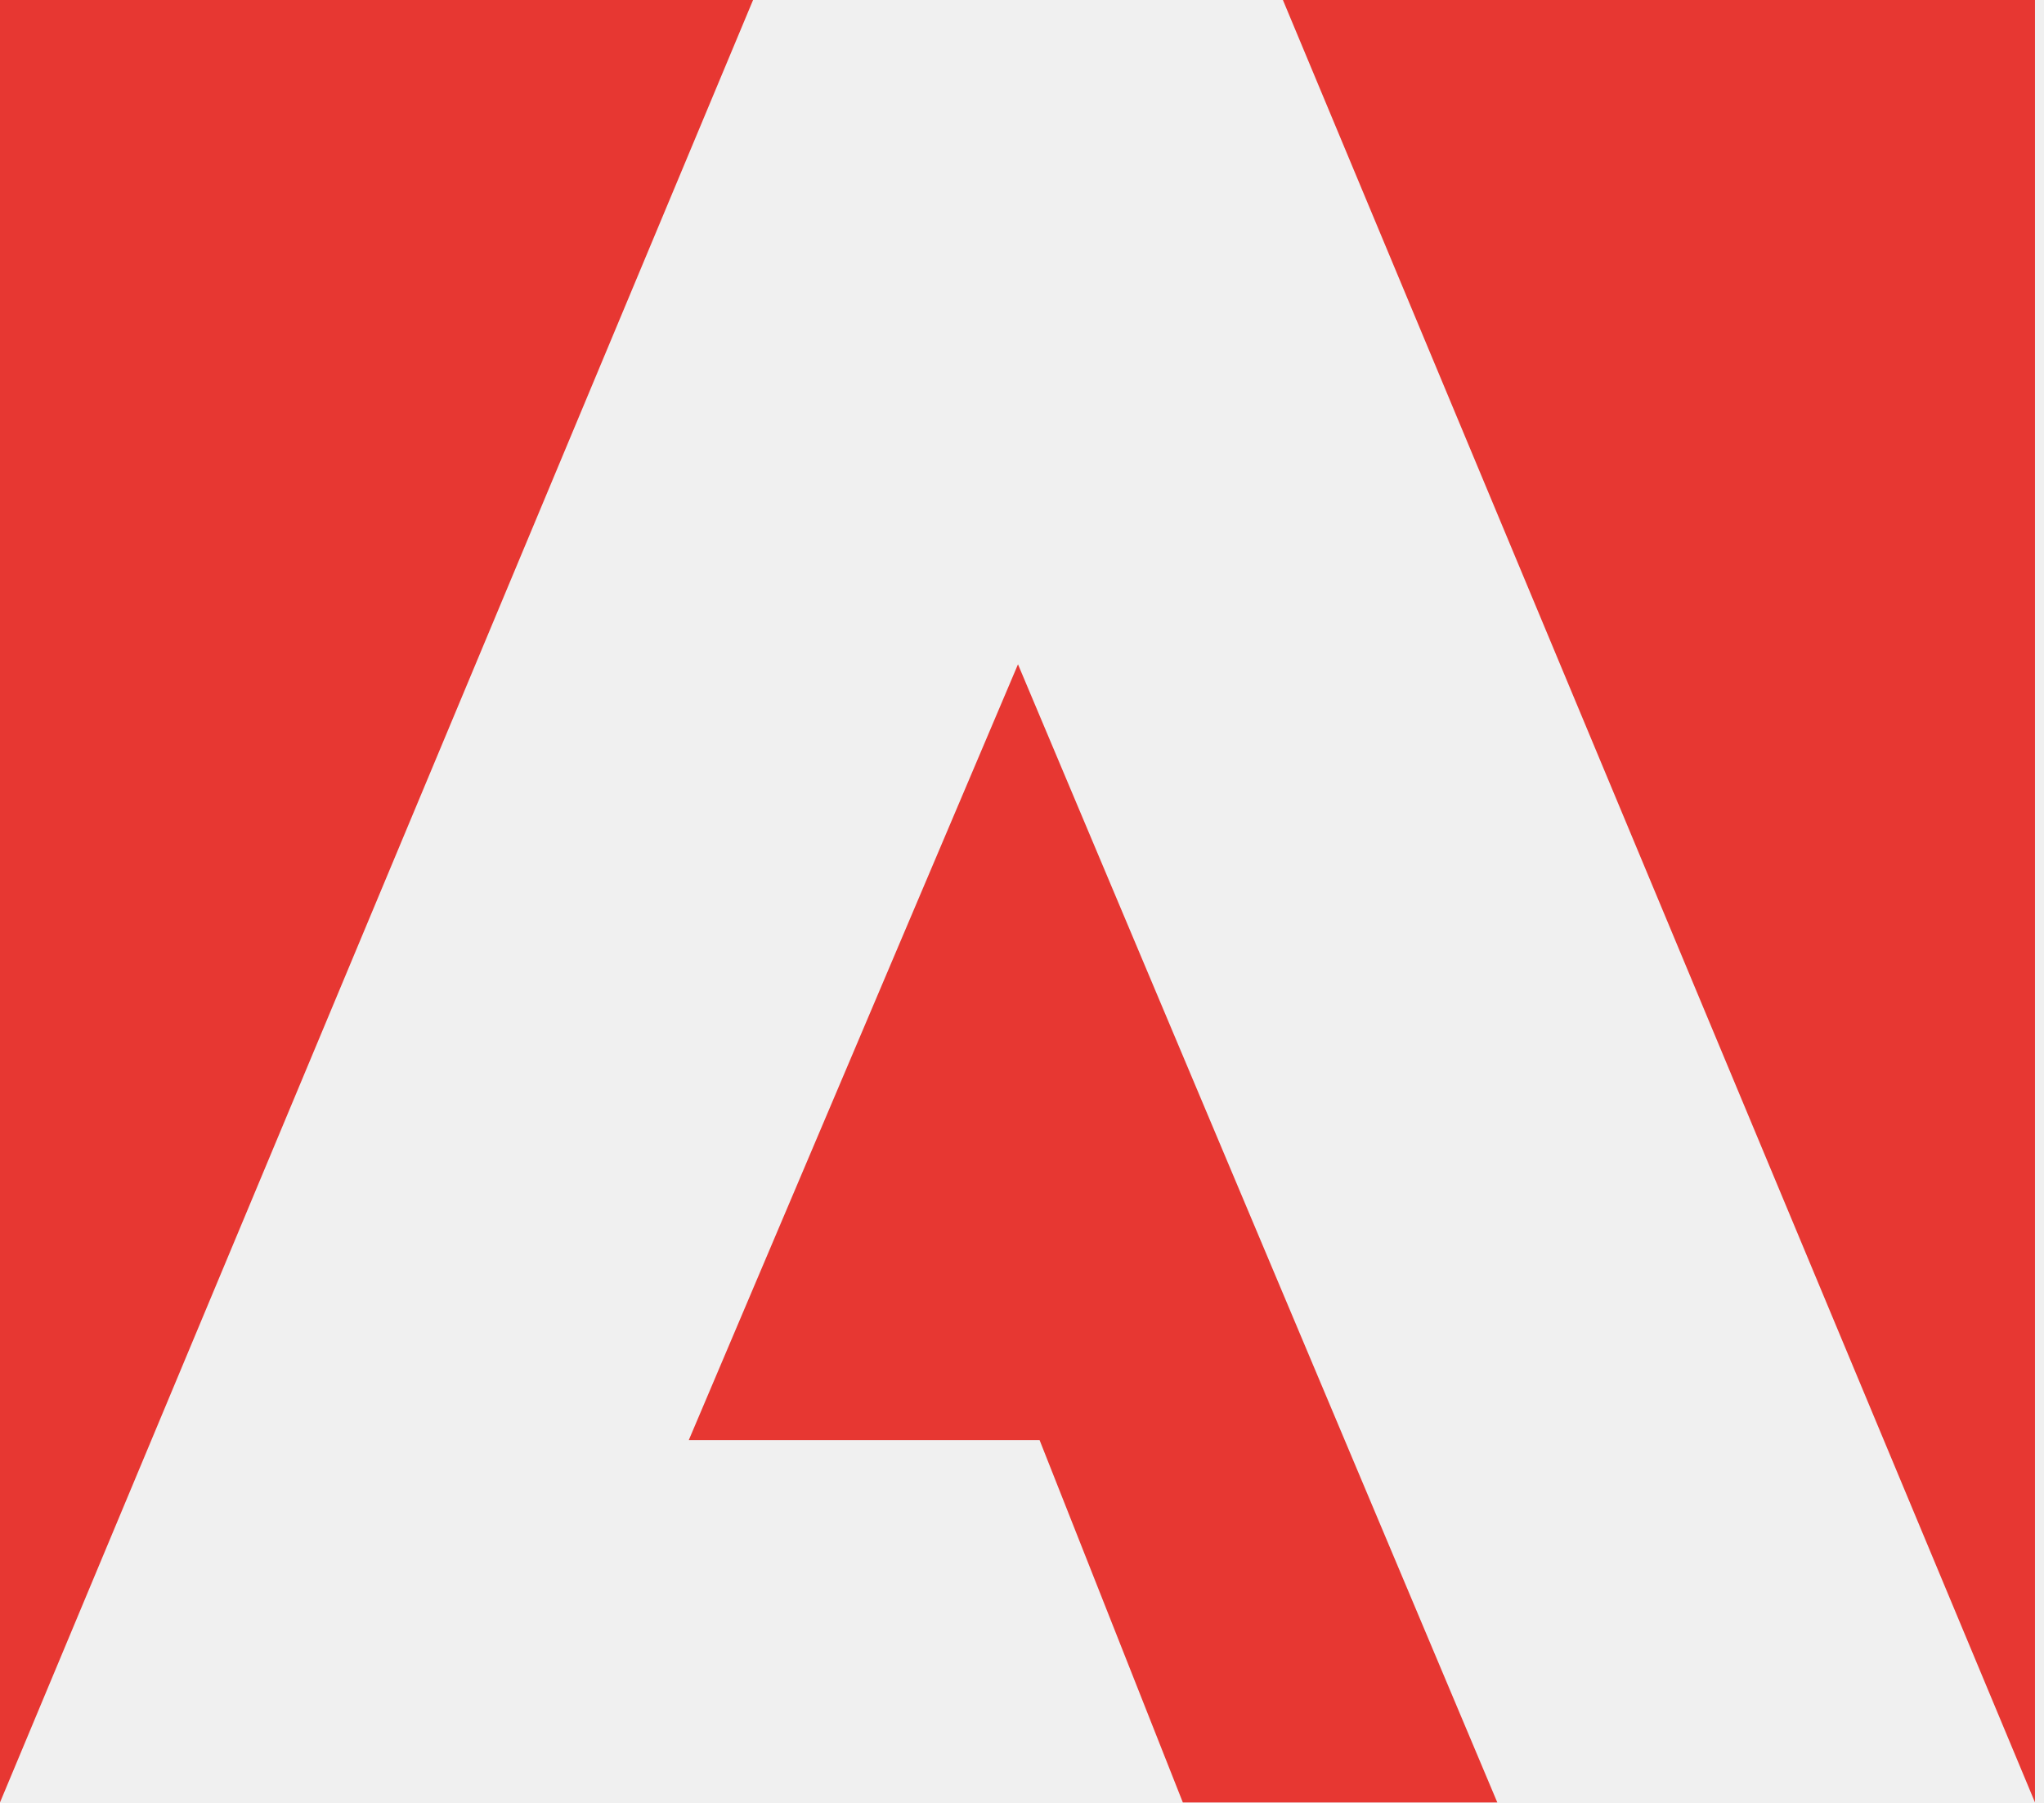
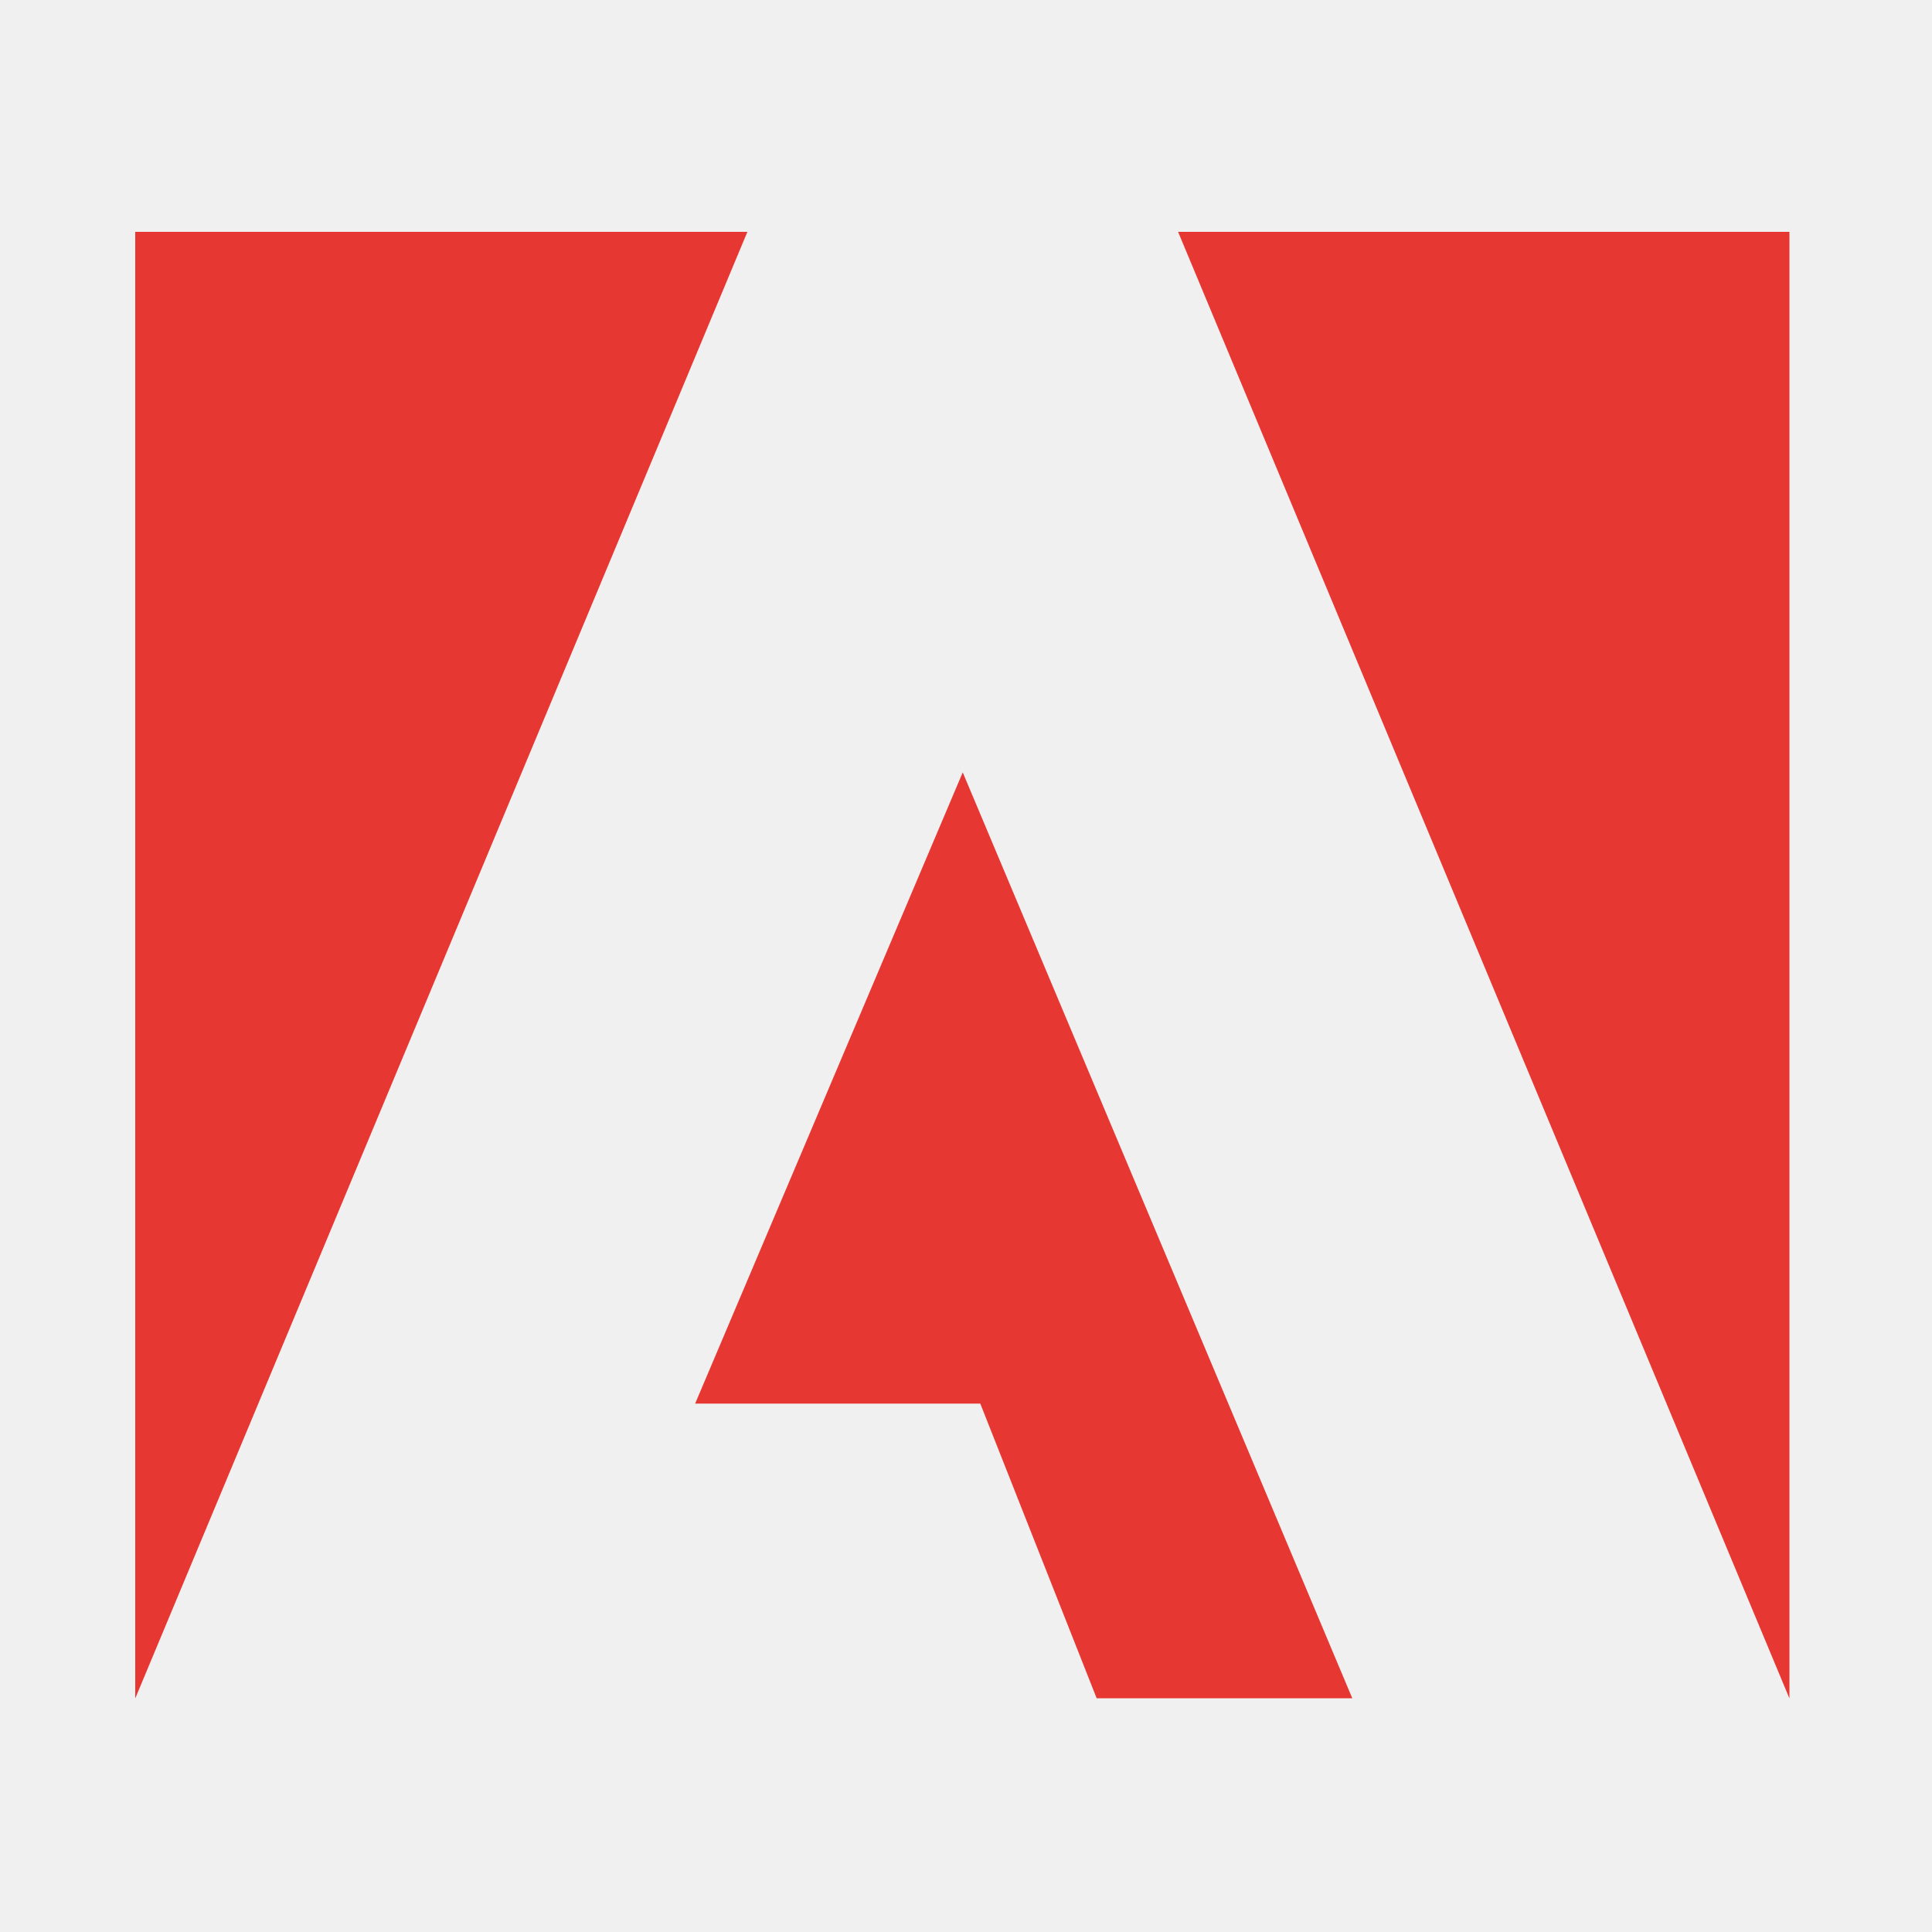
- <svg xmlns="http://www.w3.org/2000/svg" width="186" height="164" viewBox="0 0 186 164" fill="none">
-   <g clip-path="url(#clip0_605_19479)">
-     <path d="M68.528 0H0V164L68.528 0Z" fill="#E73732" />
-     <path d="M116.742 0H185.18V164L116.742 0Z" fill="#E73732" />
-     <path d="M92.635 60.444L136.251 164H107.635L94.599 131.03H62.679L92.635 60.444Z" fill="#E73732" />
+ <svg xmlns="http://www.w3.org/2000/svg" width="200" height="200" viewBox="0 0 200 200" fill="none">
+   <g clip-path="url(#clip0_1510_18636)">
+     <mask id="mask0_1510_18636" style="mask-type:luminance" maskUnits="userSpaceOnUse" x="14" y="24" width="172" height="152">
+       <path d="M186 24H14V175.821H186V24Z" fill="white" />
+     </mask>
+     <g mask="url(#mask0_1510_18636)">
+       <path d="M77.37 24H14V175.821L77.37 24Z" fill="#E73732" />
+       <path d="M121.955 24H185.242V175.821L121.955 24Z" fill="#E73732" />
+       <path d="M99.662 79.956L139.996 175.821H113.533L101.479 145.3H71.961L99.662 79.956Z" fill="#E73732" />
+     </g>
  </g>
  <defs>
-     <clipPath id="clip0_605_19479">
-       <rect width="186" height="164" fill="white" />
+     <clipPath id="clip0_1510_18636">
+       <rect width="200" height="200" fill="white" />
    </clipPath>
  </defs>
</svg>
